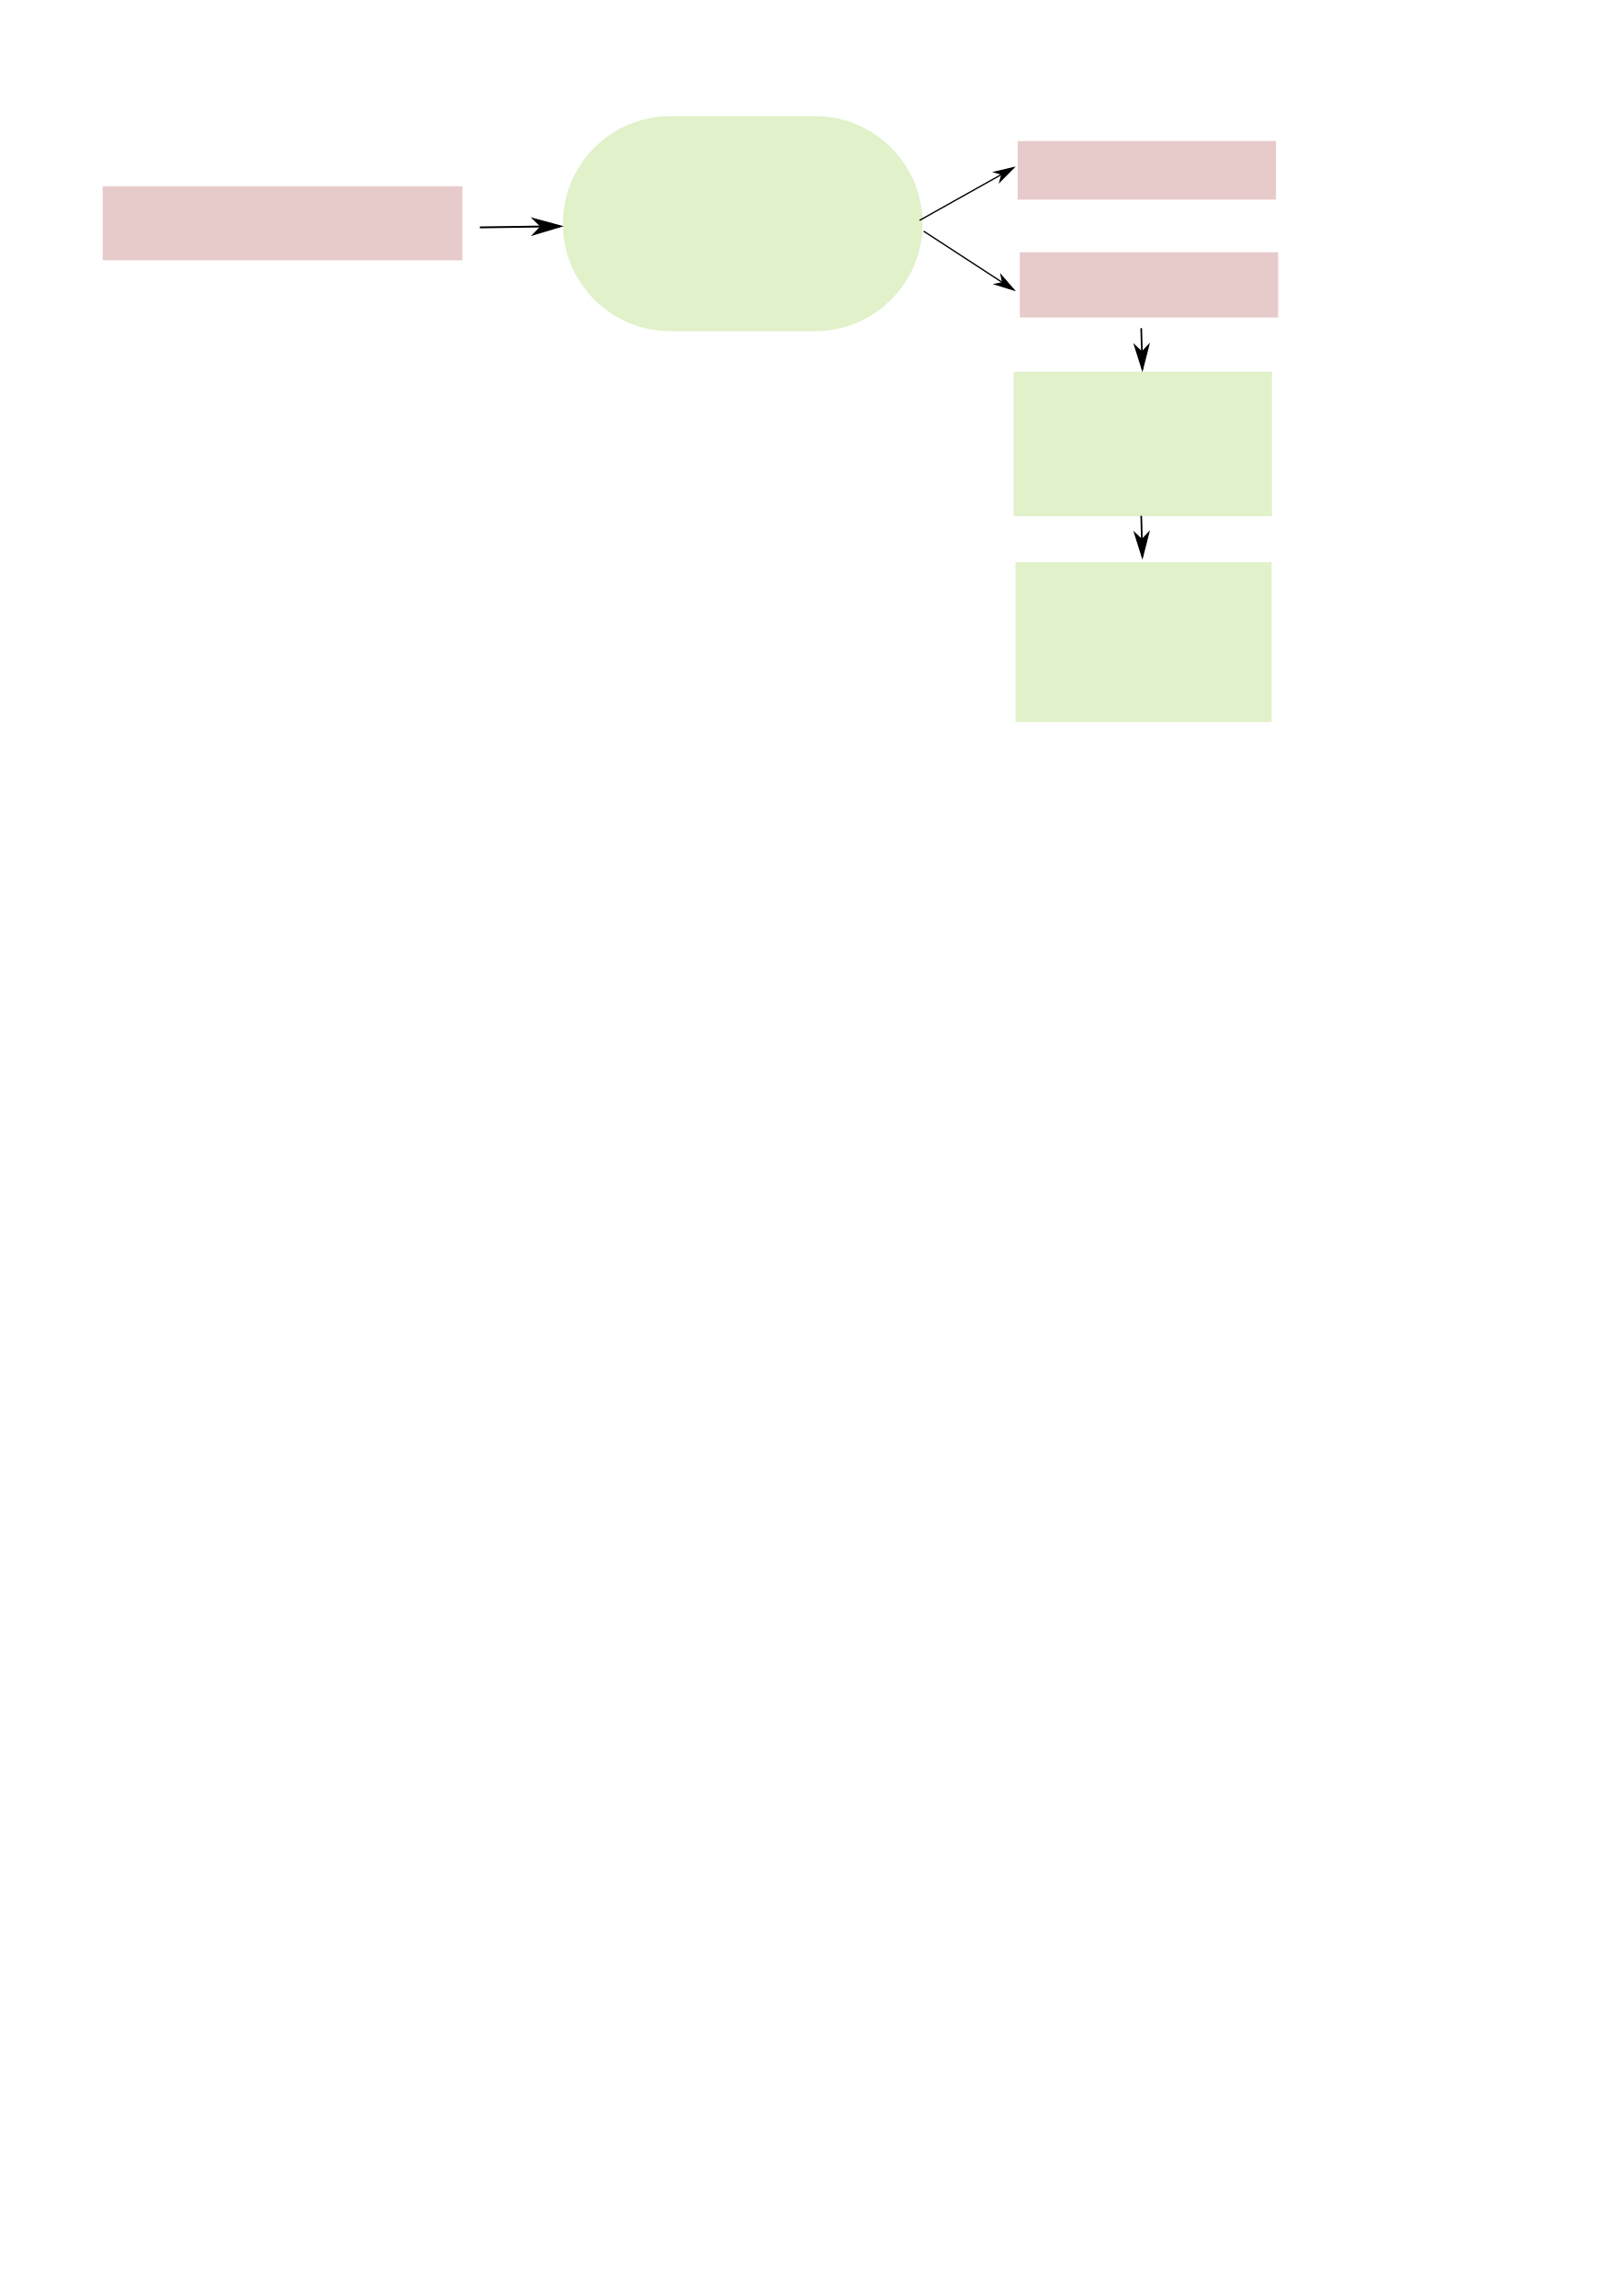
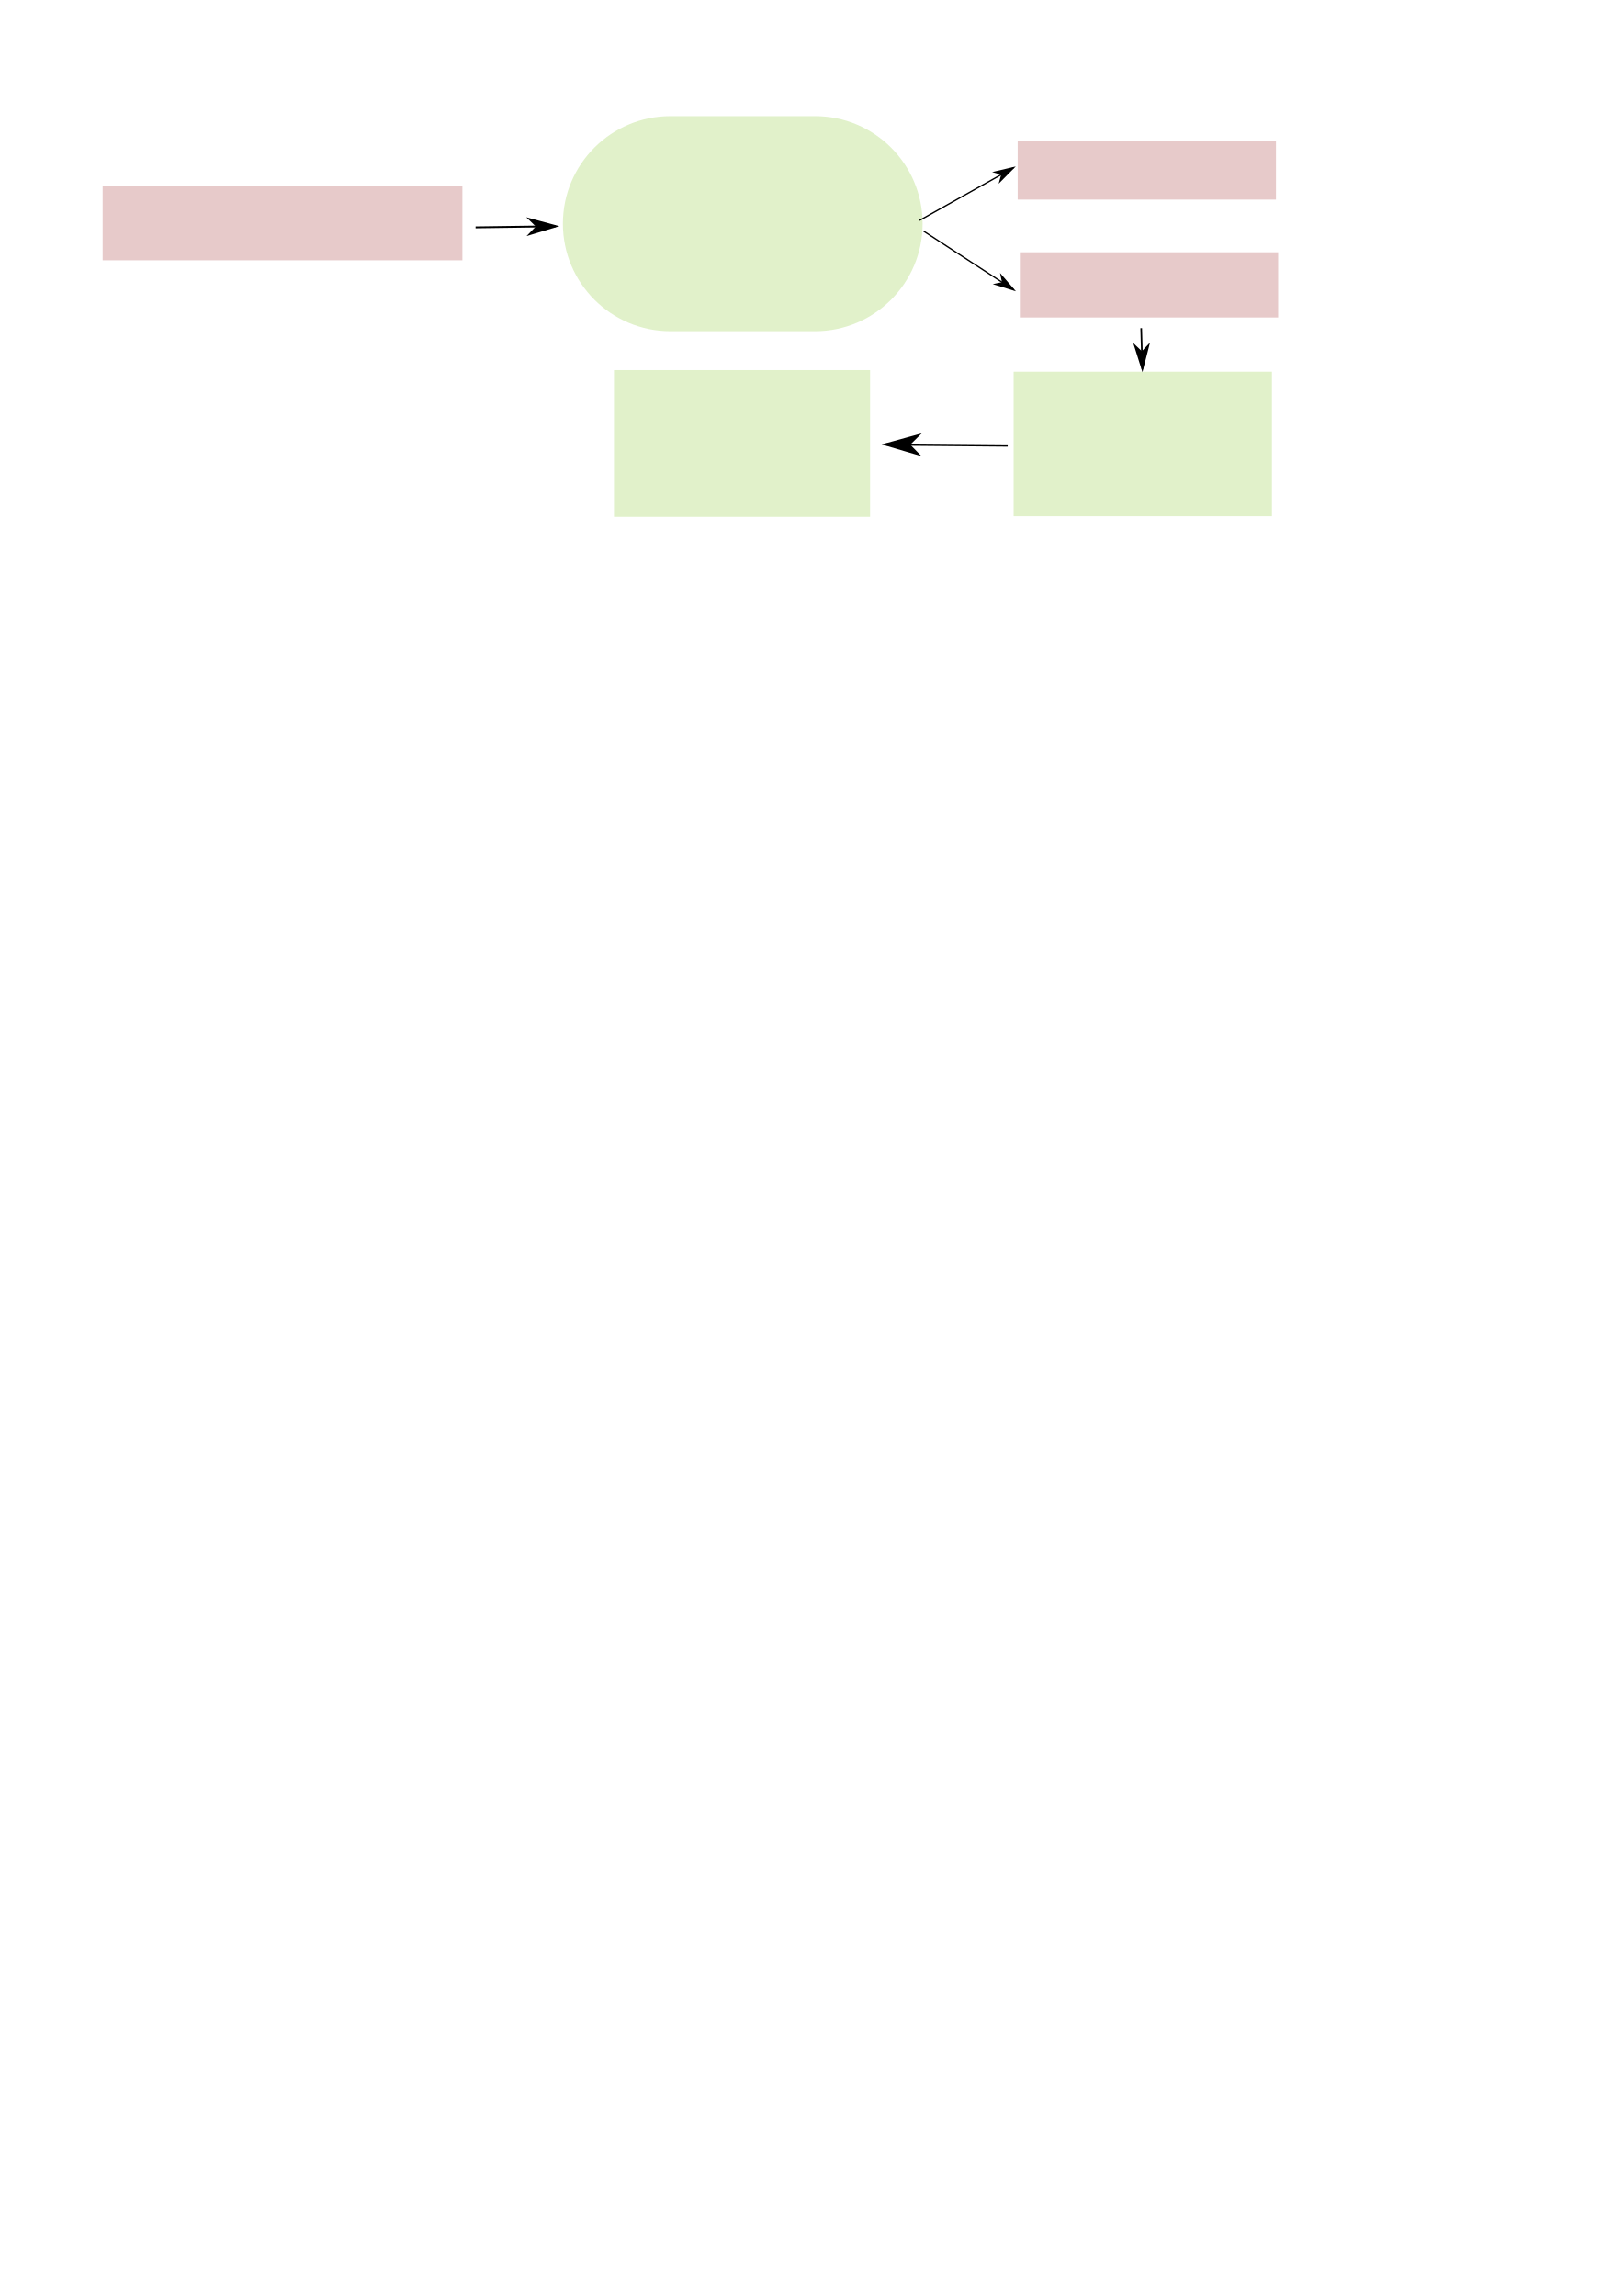
<svg xmlns="http://www.w3.org/2000/svg" width="744.094" height="1052.362" id="svg12890" version="1.1">
  <defs id="defs12892">
    <marker orient="auto" refY="0" refX="0" id="Arrow1Lend-6" style="overflow:visible">
      <path id="path3797-2" d="M 0,0 5,-5 -12.5,0 5,5 0,0 z" style="fill-rule:evenodd;stroke:#000000;stroke-width:1pt" transform="matrix(-0.8,0,0,-0.8,-10,0)" />
    </marker>
    <marker orient="auto" refY="0" refX="0" id="marker12828" style="overflow:visible">
      <path id="path12830" d="M 0,0 5,-5 -12.5,0 5,5 0,0 z" style="fill-rule:evenodd;stroke:#000000;stroke-width:1pt" transform="matrix(-0.8,0,0,-0.8,-10,0)" />
    </marker>
    <marker orient="auto" refY="0" refX="0" id="marker12832" style="overflow:visible">
      <path id="path12834" d="M 0,0 5,-5 -12.5,0 5,5 0,0 z" style="fill-rule:evenodd;stroke:#000000;stroke-width:1pt" transform="matrix(-0.8,0,0,-0.8,-10,0)" />
    </marker>
    <marker orient="auto" refY="0" refX="0" id="marker12836" style="overflow:visible">
      <path id="path12838" d="M 0,0 5,-5 -12.5,0 5,5 0,0 z" style="fill-rule:evenodd;stroke:#000000;stroke-width:1pt" transform="matrix(-0.8,0,0,-0.8,-10,0)" />
    </marker>
    <marker orient="auto" refY="0" refX="0" id="marker5108" style="overflow:visible">
      <path id="path5110" d="M 0,0 5,-5 -12.5,0 5,5 0,0 z" style="fill-rule:evenodd;stroke:#000000;stroke-width:1pt" transform="matrix(0.8,0,0,0.8,10,0)" />
    </marker>
    <marker orient="auto" refY="0" refX="0" id="marker12842" style="overflow:visible">
      <path id="path12844" d="M 0,0 5,-5 -12.5,0 5,5 0,0 z" style="fill-rule:evenodd;stroke:#000000;stroke-width:1pt" transform="matrix(0.8,0,0,0.8,10,0)" />
    </marker>
  </defs>
  <g id="layer1">
    <rect style="opacity:0.21;fill:#6dbd00;fill-opacity:1" id="rect4450-6" width="164.842" height="98.571" x="257.952" y="53.23" ry="49.286" />
    <rect style="opacity:0.21;fill:#8b0000;fill-opacity:1" id="rect4450-6-2" width="164.842" height="33.922" x="47.054" y="85.387" />
-     <path style="fill:none;stroke:#000000;stroke-width:0.851px;stroke-linecap:butt;stroke-linejoin:miter;stroke-opacity:1;marker-start:url(#marker5108);marker-mid:none;marker-end:none" d="m 256.696,103.704 -36.767,0.514" id="path8533-6" />
+     <path style="fill:none;stroke:#000000;stroke-width:0.851px;stroke-linecap:butt;stroke-linejoin:miter;stroke-opacity:1;marker-start:url(#marker5108);marker-mid:none;marker-end:none" d="m 254.696,103.704 -36.767,0.514" id="path8533-6" />
    <flowRoot xml:space="preserve" id="flowRoot12417" style="font-size:13px;font-style:normal;font-weight:normal;line-height:125%;letter-spacing:0px;word-spacing:0px;fill:#000000;fill-opacity:1;stroke:none;font-family:Sans" transform="translate(-4.19043,10.2961)">
      <flowRegion id="flowRegion12419">
        <rect id="rect12421" width="140.411" height="42.426" x="67.68" y="80.595" />
      </flowRegion>
      <flowPara id="flowPara12423" style="font-size:18px">Ventana Audio</flowPara>
    </flowRoot>
    <flowRoot xml:space="preserve" id="flowRoot12433" style="font-size:13px;font-style:normal;font-weight:normal;line-height:125%;letter-spacing:0px;word-spacing:0px;fill:#000000;fill-opacity:1;stroke:none;font-family:Sans" transform="translate(201.8096,-161.7039)">
      <flowRegion id="flowRegion12435">
        <rect id="rect12437" width="118.188" height="66.67" x="81.822" y="241.21" />
      </flowRegion>
      <flowPara style="font-size:18px;text-align:center;text-anchor:middle" id="flowPara13598">Substractor de Fondo</flowPara>
    </flowRoot>
    <rect y="115.633" x="467.366" height="29.881" width="118.375" id="rect13588" style="opacity:0.21;fill:#8b0000;fill-opacity:1" />
    <flowRoot transform="translate(409.8096,-275.7039)" style="font-size:13px;font-style:normal;font-weight:normal;line-height:125%;letter-spacing:0px;word-spacing:0px;fill:#000000;fill-opacity:1;stroke:none;font-family:Sans" id="flowRoot13590" xml:space="preserve">
      <flowRegion id="flowRegion13592">
        <rect y="393.743" x="73.741" height="37.376" width="153.543" id="rect13594" />
      </flowRegion>
      <flowPara style="font-size:18px" id="flowPara13596">No Fondo</flowPara>
    </flowRoot>
    <path id="path13600" d="M 464.594,132.871 423.285,105.957" style="fill:none;stroke:#000000;stroke-width:0.602px;stroke-linecap:butt;stroke-linejoin:miter;stroke-opacity:1;marker-start:url(#marker5108);marker-mid:none;marker-end:none" />
-     <rect style="opacity:0.21;fill:#6dbd00;fill-opacity:1" id="rect13602" width="117.364" height="73.318" x="465.366" y="257.633" />
-     <flowRoot xml:space="preserve" id="flowRoot13604" style="font-size:13px;font-style:normal;font-weight:normal;text-align:center;line-height:125%;letter-spacing:0px;word-spacing:0px;text-anchor:middle;fill:#000000;fill-opacity:1;stroke:none;font-family:Sans" transform="translate(371.8096,-123.7039)">
+     <rect style="opacity:0.21;fill:#6dbd00;fill-opacity:1" id="rect13602" width="117.364" height="67.257" x="281.366" y="169.633" />
+     <flowRoot xml:space="preserve" id="flowRoot13604" style="font-size:13px;font-style:normal;font-weight:normal;text-align:center;line-height:125%;letter-spacing:0px;word-spacing:0px;text-anchor:middle;fill:#000000;fill-opacity:1;stroke:none;font-family:Sans" transform="translate(187.8096,-213.7039)">
      <flowRegion id="flowRegion13606">
        <rect id="rect13608" width="157.584" height="76.772" x="73.741" y="393.743" style="text-align:center;text-anchor:middle" />
      </flowRegion>
      <flowPara id="flowPara13610" style="font-size:18px;text-align:center;text-anchor:middle">Detección</flowPara>
      <flowPara style="font-size:18px;text-align:center;text-anchor:middle" id="flowPara13624">Sirenas</flowPara>
      <flowPara style="font-size:18px;text-align:center;text-anchor:middle" id="flowPara13614" />
    </flowRoot>
    <flowRoot xml:space="preserve" id="flowRoot13616" style="fill:black;stroke:none;stroke-opacity:1;stroke-width:1px;stroke-linejoin:miter;stroke-linecap:butt;fill-opacity:1;font-family:Sans;font-style:normal;font-weight:normal;font-size:13px;line-height:125%;letter-spacing:0px;word-spacing:0px">
      <flowRegion id="flowRegion13618">
        <rect id="rect13620" width="2.02" height="30.305" x="380.828" y="655.372" />
      </flowRegion>
      <flowPara id="flowPara13622" />
    </flowRoot>
    <rect style="opacity:0.21;fill:#8b0000;fill-opacity:1" id="rect3042" width="118.375" height="26.851" x="466.376" y="64.643" />
    <flowRoot xml:space="preserve" id="flowRoot3044" style="font-size:13px;font-style:normal;font-weight:normal;line-height:125%;letter-spacing:0px;word-spacing:0px;fill:#000000;fill-opacity:1;stroke:none;font-family:Sans" transform="translate(423.8096,-327.7039)">
      <flowRegion id="flowRegion3046">
        <rect id="rect3048" width="153.543" height="37.376" x="73.741" y="393.743" />
      </flowRegion>
      <flowPara id="flowPara3050" style="font-size:18px">Fondo</flowPara>
    </flowRoot>
    <path style="fill:none;stroke:#000000;stroke-width:0.602px;stroke-linecap:butt;stroke-linejoin:miter;stroke-opacity:1;marker-start:url(#marker5108);marker-mid:none;marker-end:none" d="m 464.467,76.881 -43.077,24.136" id="path3052" />
    <rect y="170.361" x="464.518" height="66.247" width="118.375" id="rect13588-3" style="opacity:0.21;fill:#6dbd00;fill-opacity:1" />
    <path style="fill:none;stroke:#000000;stroke-width:0.757px;stroke-linecap:butt;stroke-linejoin:miter;stroke-opacity:1;marker-start:url(#marker5108);marker-mid:none;marker-end:none" d="m 523.51,169.104 -0.52,-18.698" id="path3072" />
-     <path id="path3076" d="m 523.51,255.104 -0.52,-18.698" style="fill:none;stroke:#000000;stroke-width:0.757px;stroke-linecap:butt;stroke-linejoin:miter;stroke-opacity:1;marker-start:url(#marker5108);marker-mid:none;marker-end:none" />
    <flowRoot xml:space="preserve" id="flowRoot3078" style="fill:black;stroke:none;stroke-opacity:1;stroke-width:1px;stroke-linejoin:miter;stroke-linecap:butt;fill-opacity:1;font-family:Sans;font-style:normal;font-weight:normal;font-size:13px;line-height:125%;letter-spacing:0px;word-spacing:0px">
      <flowRegion id="flowRegion3080">
        <rect id="rect3082" width="150.513" height="167.685" x="446.487" y="410.915" />
      </flowRegion>
      <flowPara id="flowPara3084" />
    </flowRoot>
    <flowRoot transform="translate(395.8096,-213.7039)" style="font-size:13px;font-style:normal;font-weight:normal;text-align:center;line-height:125%;letter-spacing:0px;word-spacing:0px;text-anchor:middle;fill:#000000;fill-opacity:1;stroke:none;font-family:Sans" id="flowRoot3086" xml:space="preserve">
      <flowRegion id="flowRegion3088">
        <rect y="393.743" x="73.741" height="52.528" width="110.107" id="rect3090" style="text-align:center;text-anchor:middle" />
      </flowRegion>
      <flowPara style="font-size:18px;text-align:center;text-anchor:middle" id="flowPara3092">Integración Temporal</flowPara>
    </flowRoot>
+     <path id="path3039" d="m 406.02,203.709 55.777,0.501" style="fill:none;stroke:#000000;stroke-width:1.033px;stroke-linecap:butt;stroke-linejoin:miter;stroke-opacity:1;marker-start:url(#marker5108);marker-mid:none;marker-end:none" />
  </g>
</svg>
